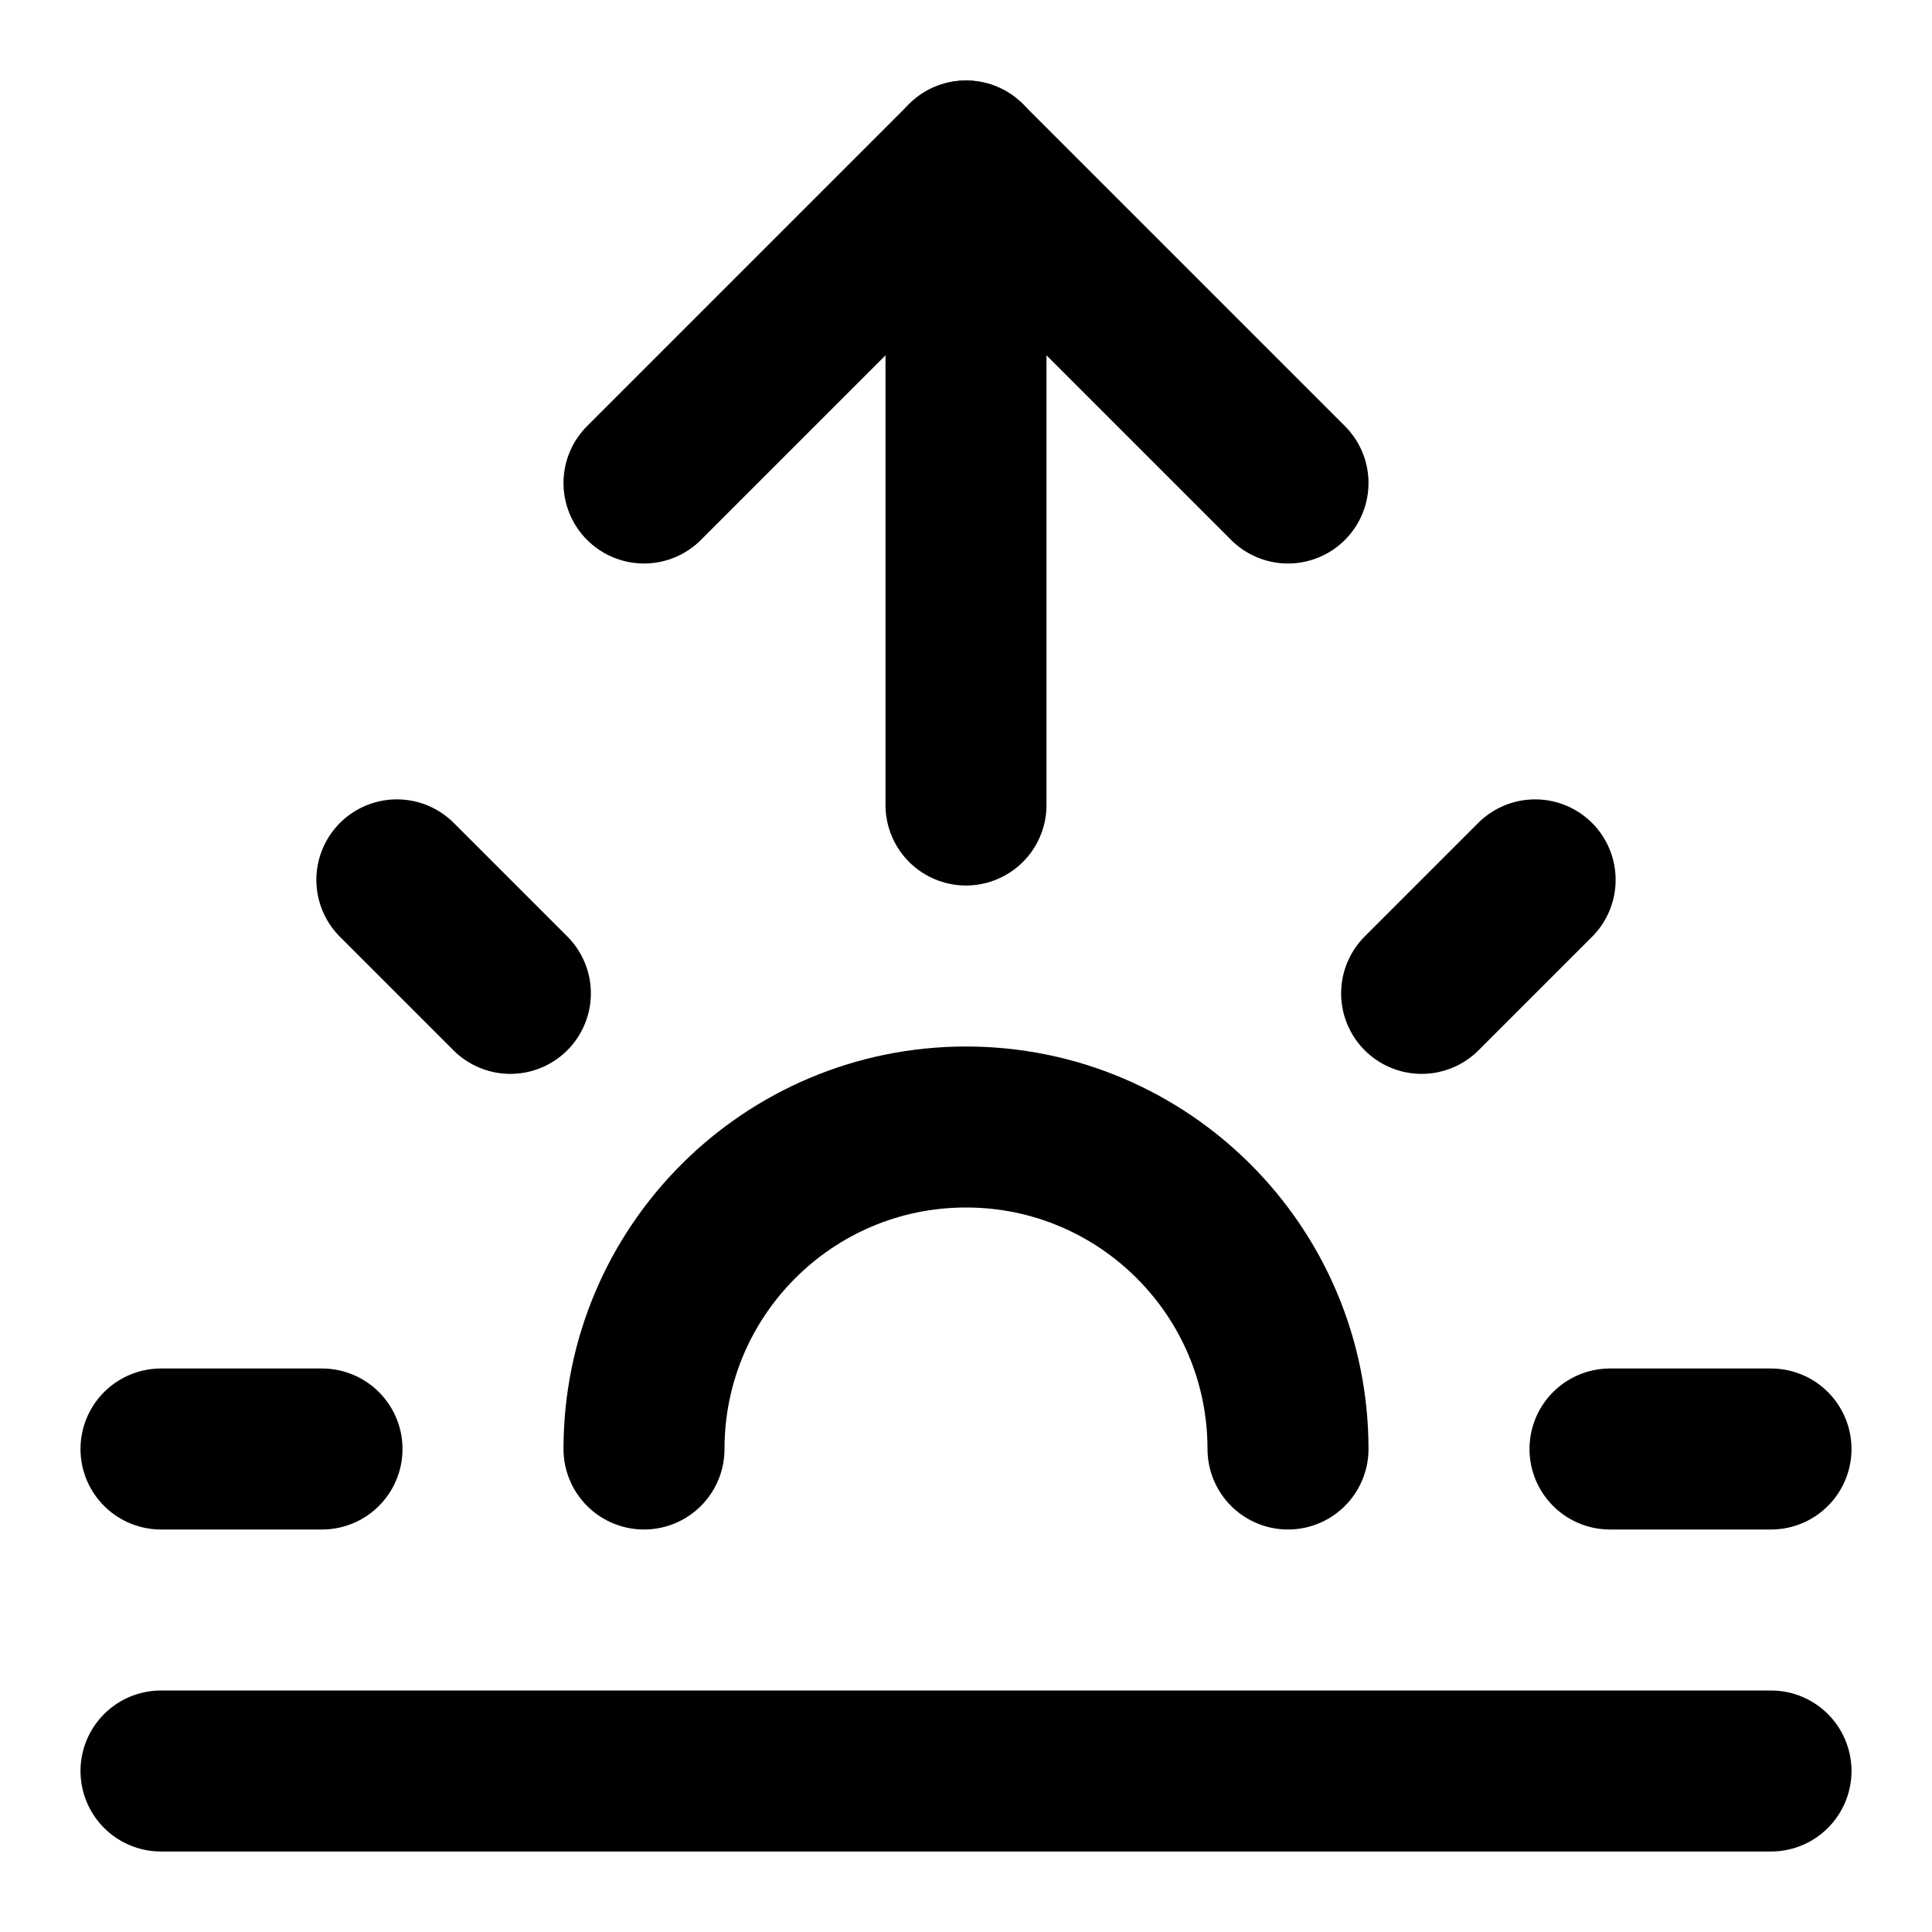
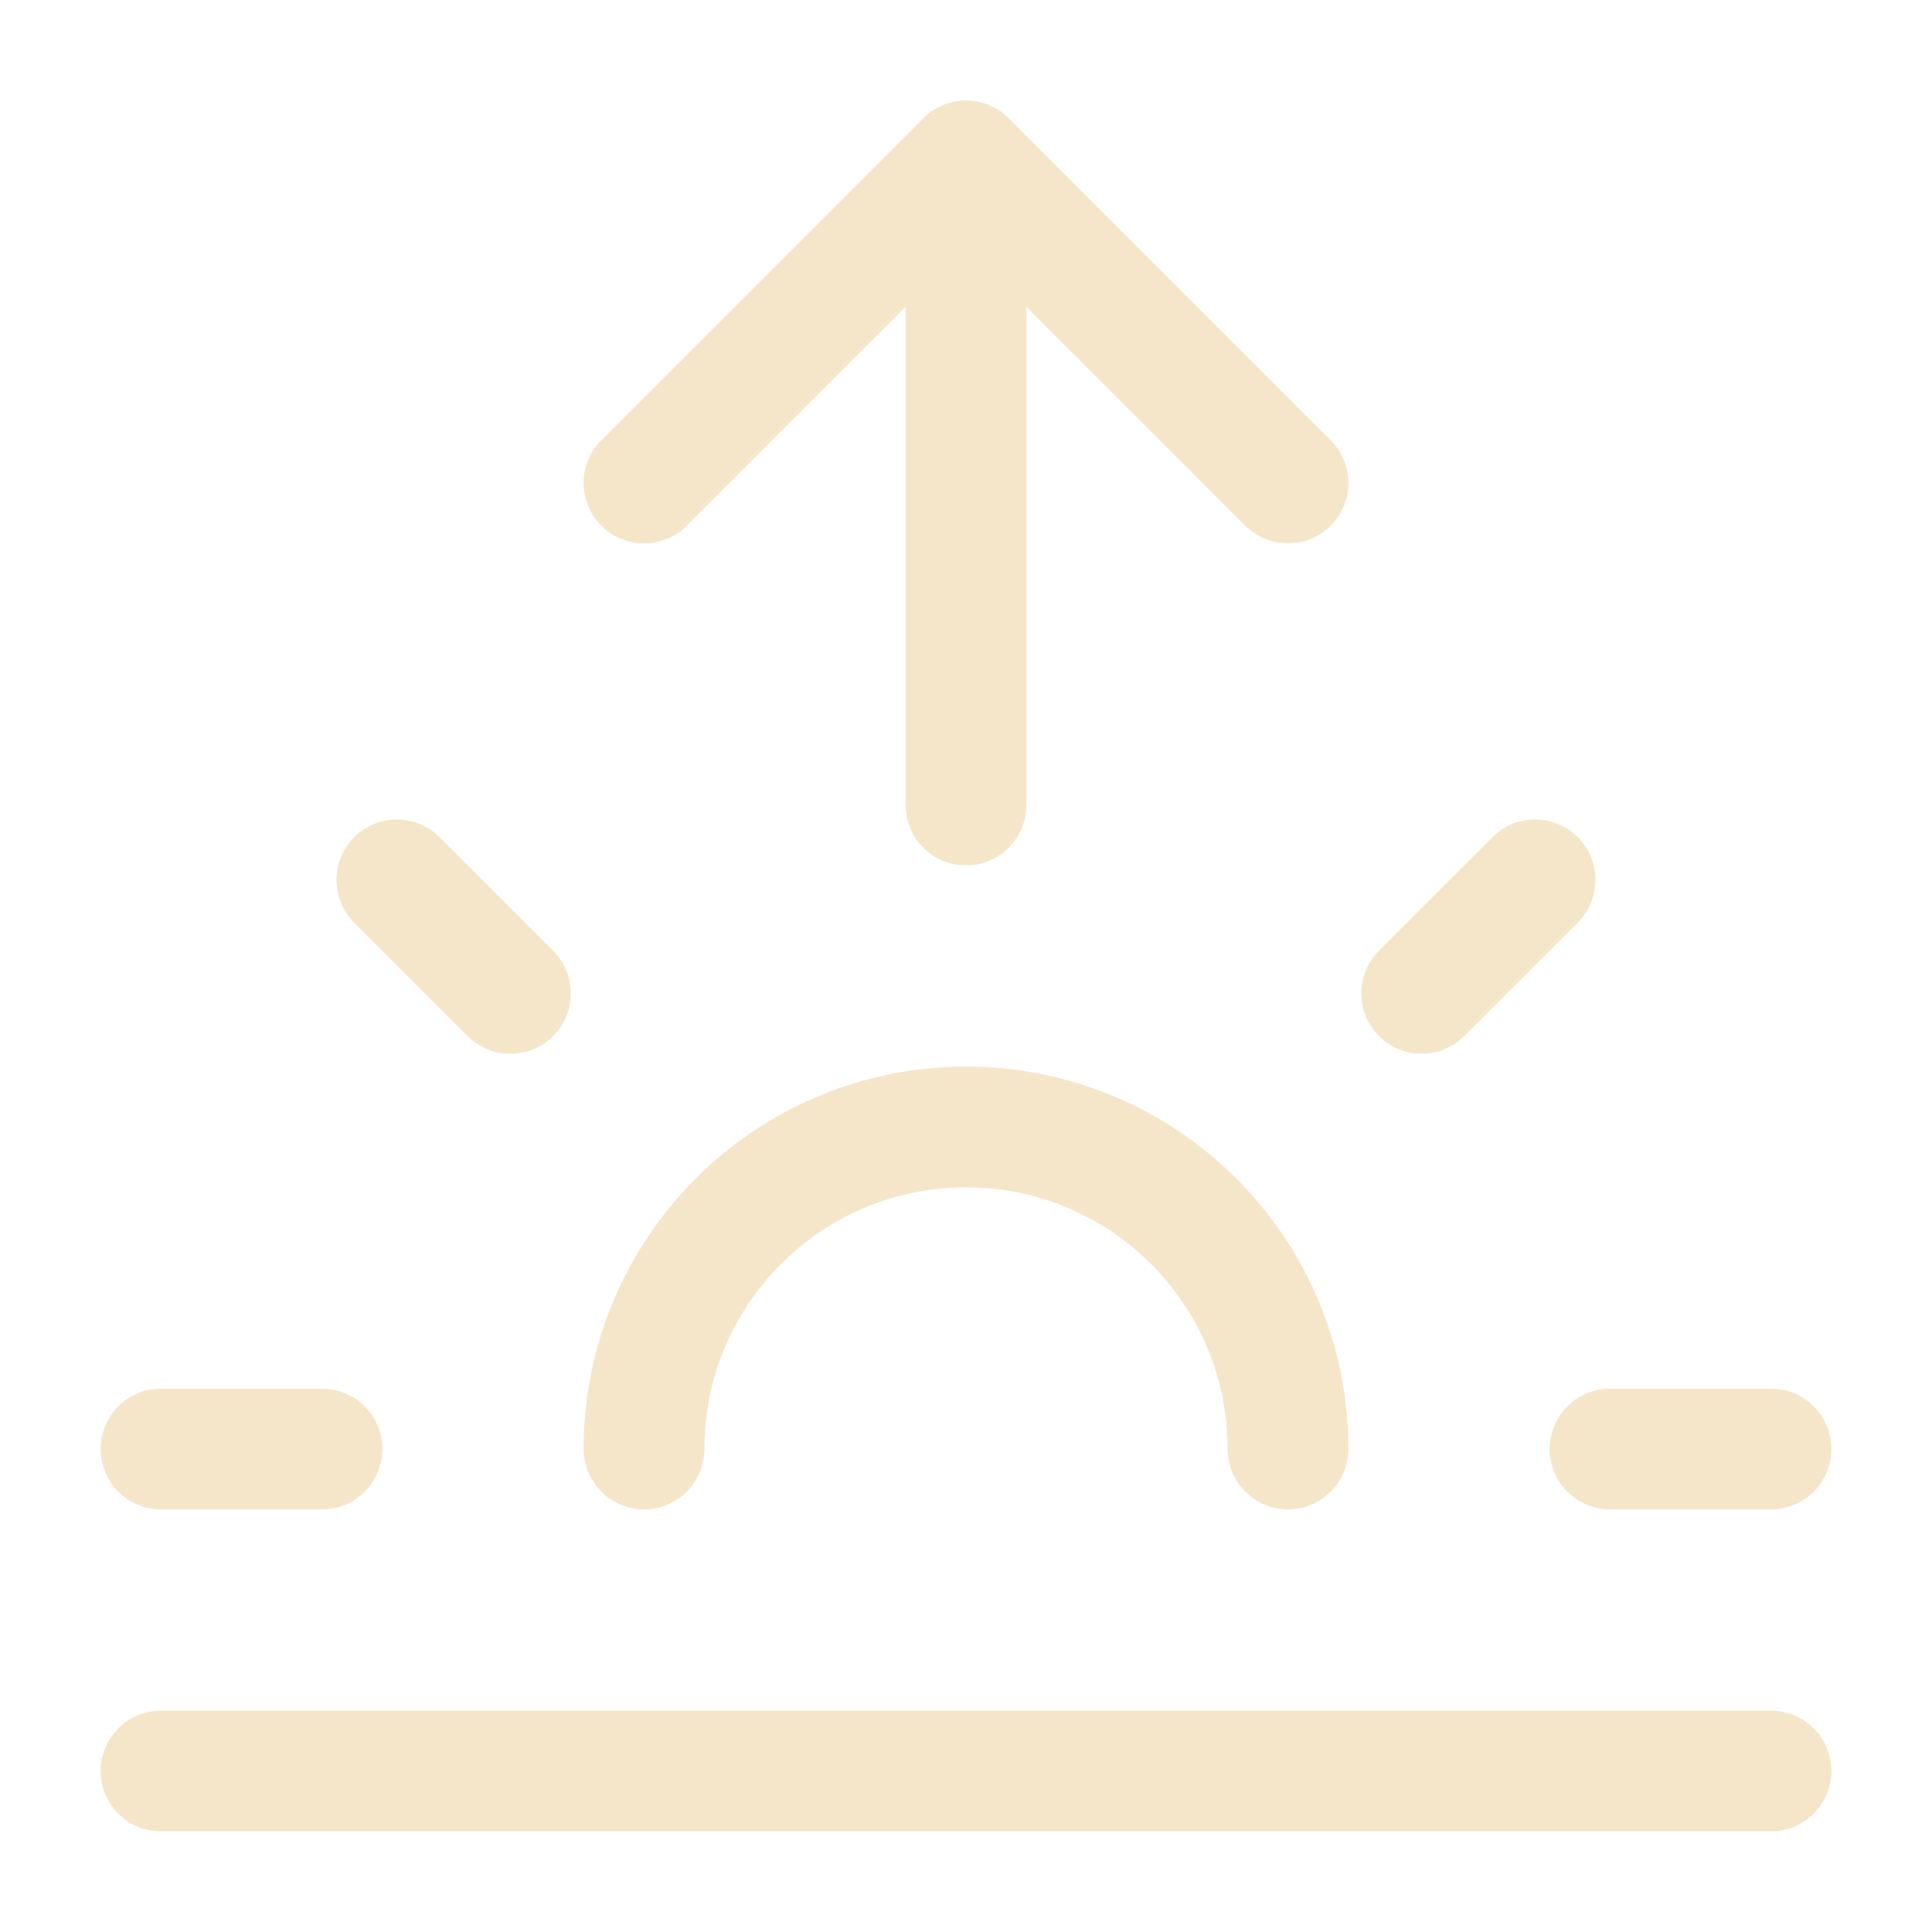
- <svg xmlns="http://www.w3.org/2000/svg" width="24" height="24" viewBox="0 0 24 24" fill="none" stroke="currentColor" stroke-width="2" stroke-linecap="round" stroke-linejoin="round">
+ <svg xmlns="http://www.w3.org/2000/svg" width="24" height="24" viewBox="0 0 24 24" fill="none" stroke="#F5E6CA" stroke-width="1.5" stroke-linecap="round" stroke-linejoin="round">
  <path d="M12 2v8" />
  <path d="m4.93 10.93 1.41 1.41" />
  <path d="M2 18h2" />
  <path d="M20 18h2" />
  <path d="m19.07 10.93-1.41 1.41" />
  <path d="M22 22H2" />
  <path d="m8 6 4-4 4 4" />
  <path d="M16 18a4 4 0 0 0-8 0" />
</svg>
